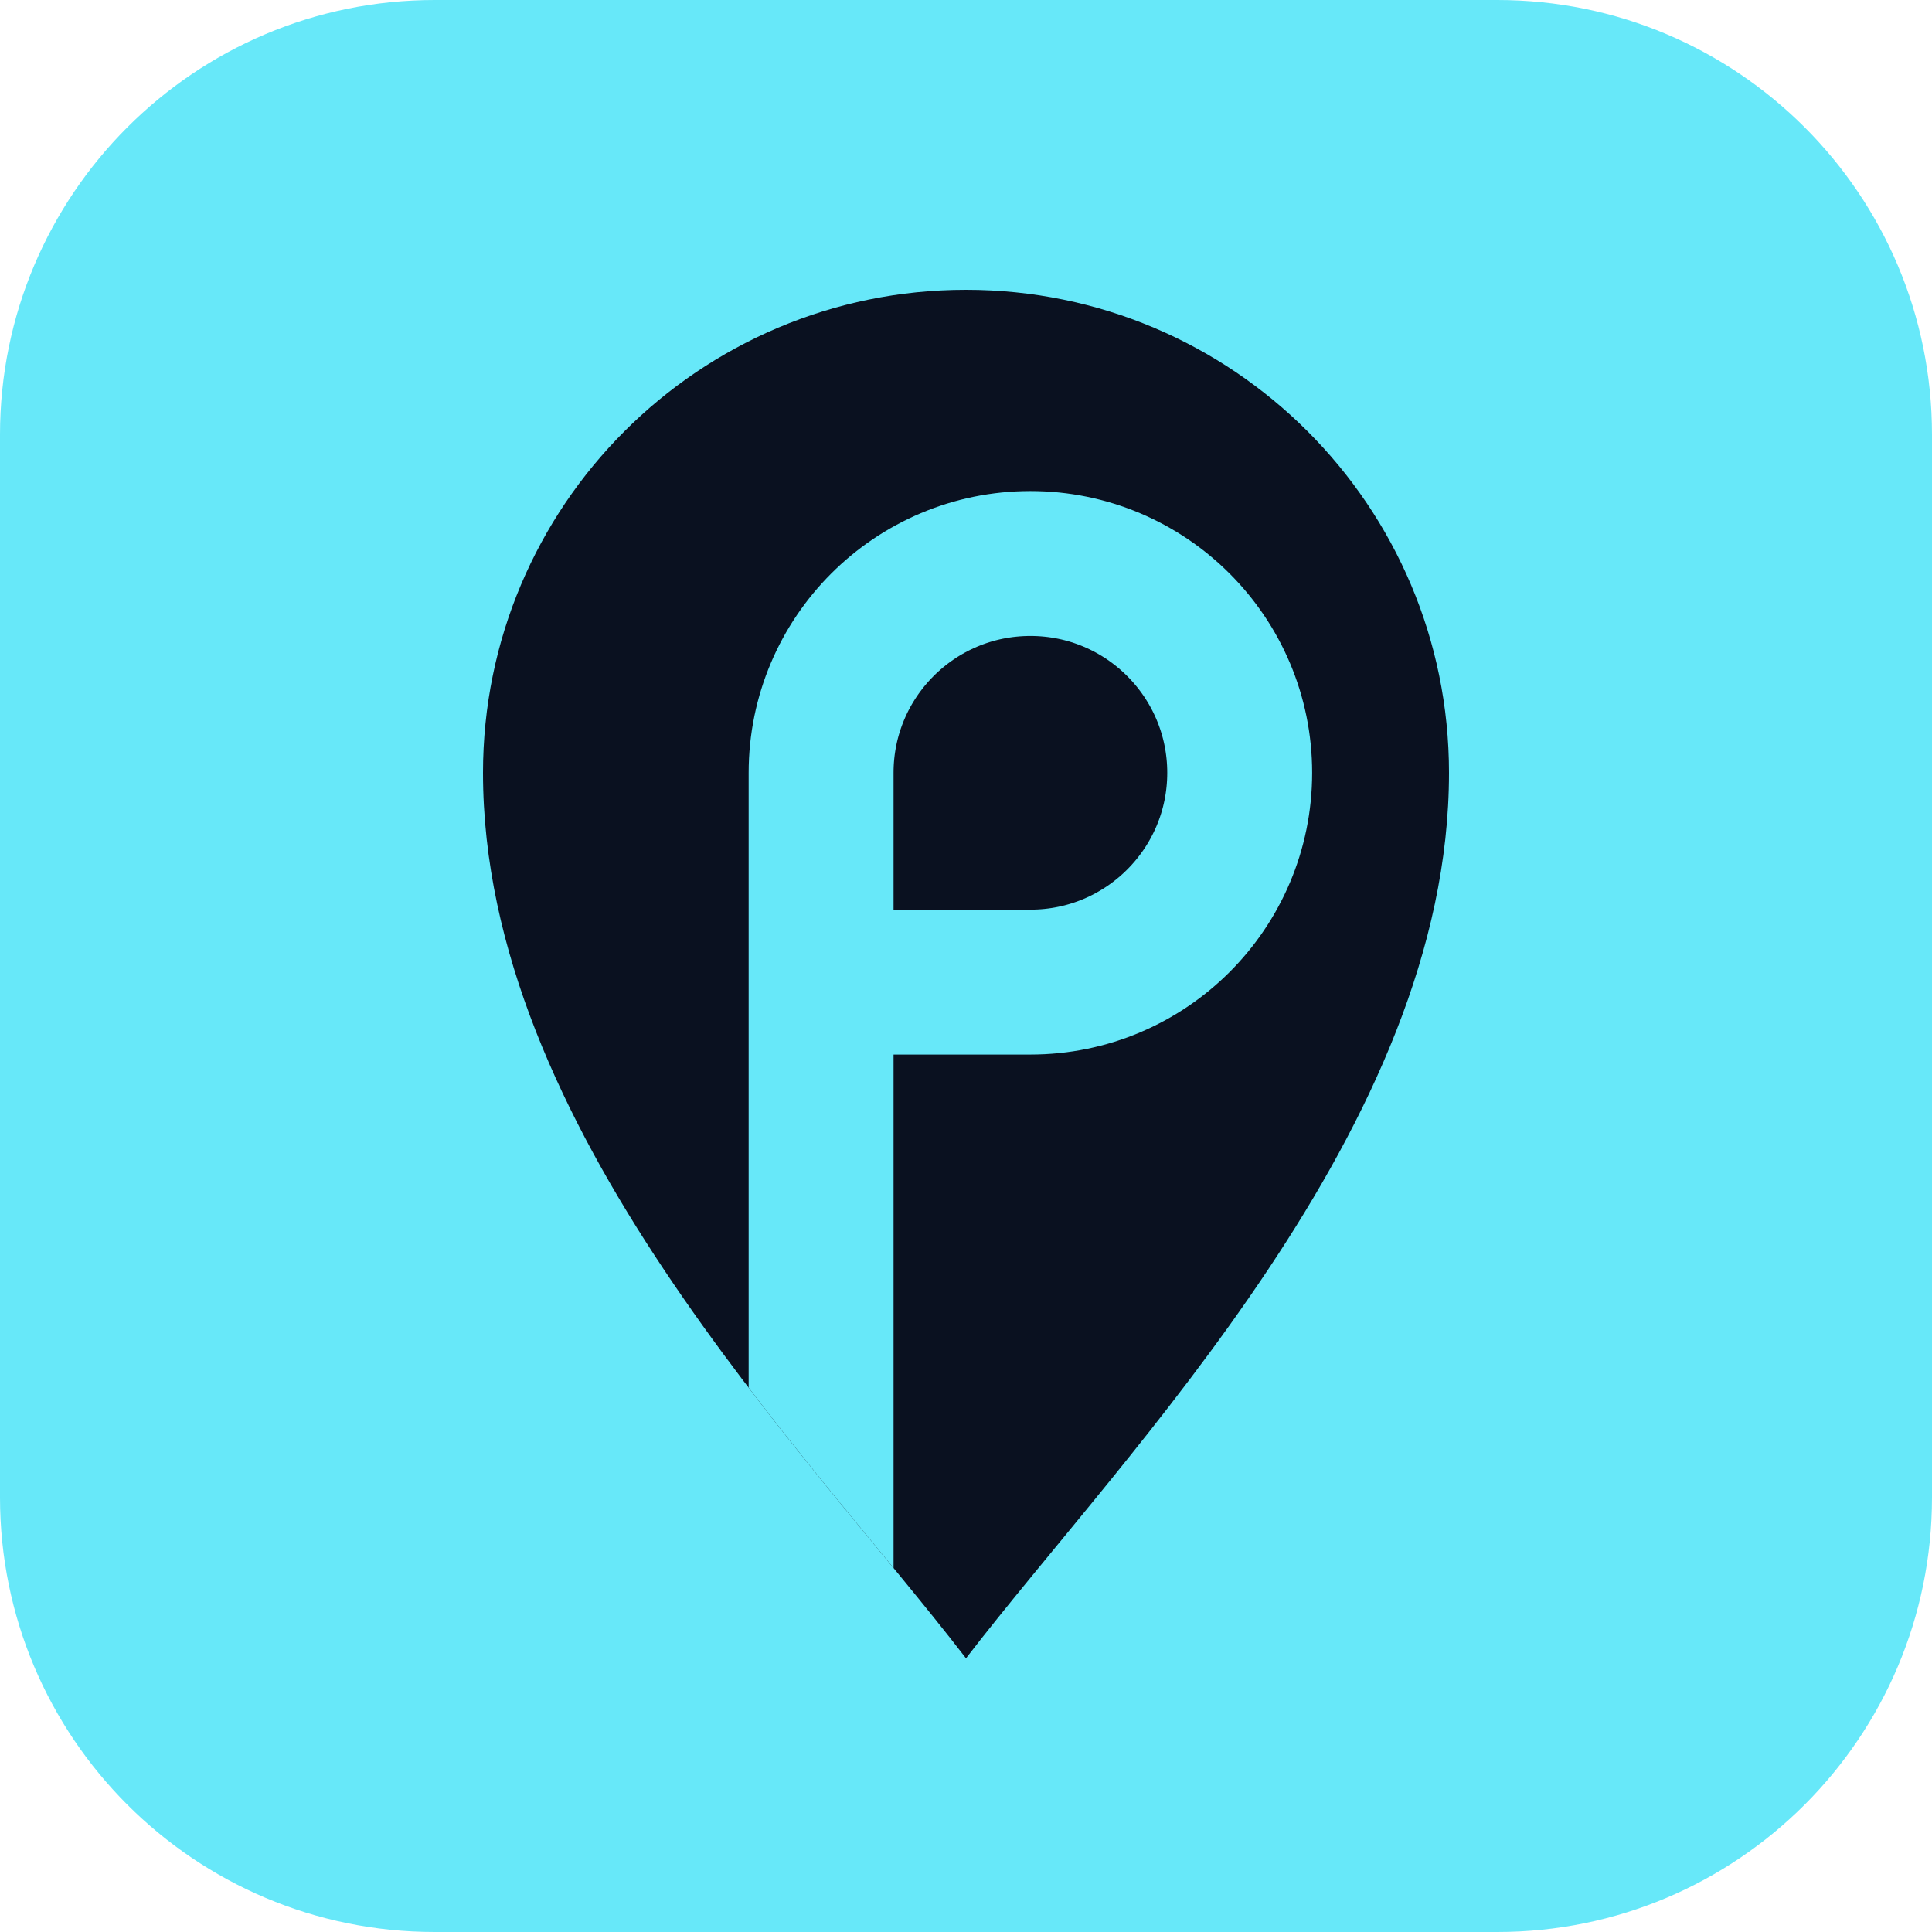
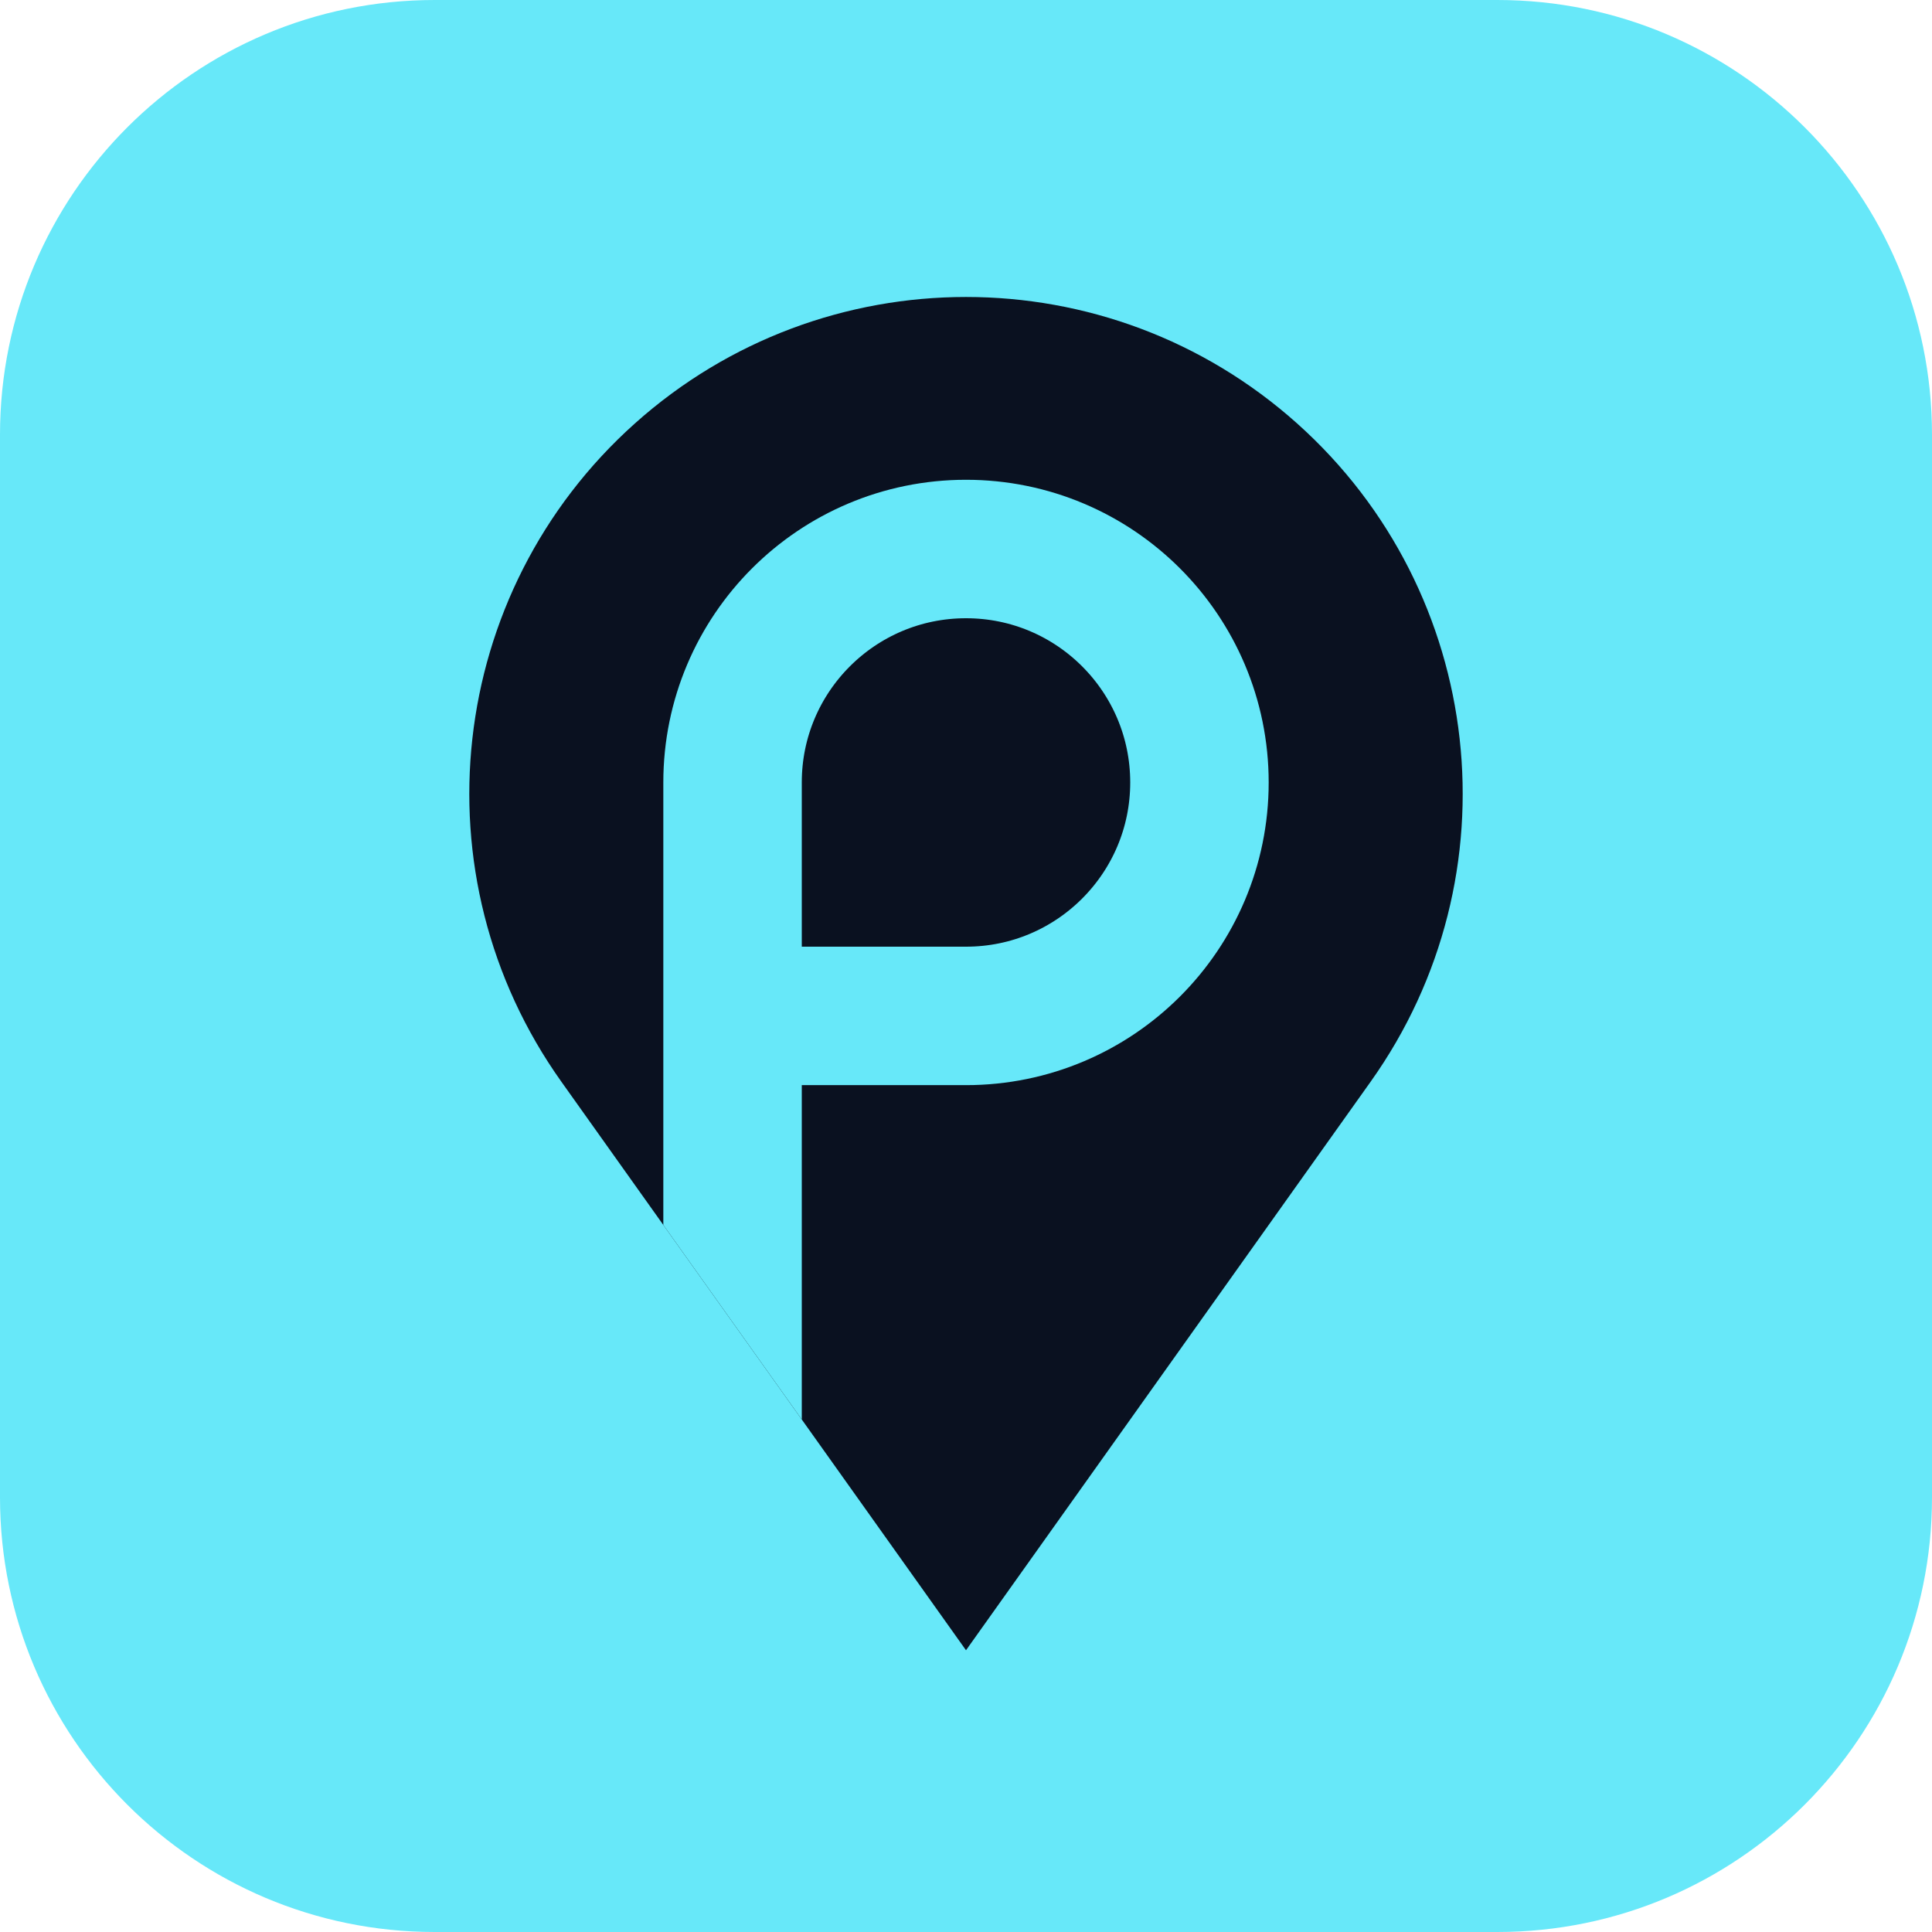
<svg xmlns="http://www.w3.org/2000/svg" width="1024" height="1024" viewBox="0 0 120 120">
  <defs>
    <clipPath id="c">
-       <path d="M60,103 C50,90 30,70 30,48 A30,30 0 1,1 90,48 C90,70 70,90 60,103 Z" transform="translate(60,60) scale(1) translate(-60,-60)" />
+       <path d="M60,102.5 L34.87,67.19 A30.85,30.85 0 1,1 85.13,67.19 Z" transform="translate(60,60) scale(1) translate(-60,-60)" />
    </clipPath>
  </defs>
  <rect width="120" height="120" rx="27" fill="#67e8f9" />
-   <path d="M60,103 C50,90 30,70 30,48 A30,30 0 1,1 90,48 C90,70 70,90 60,103 Z" transform="translate(60,60) scale(1) translate(-60,-60)" fill="#0a1120" />
+   <path d="M60,102.5 L34.87,67.19 A30.85,30.85 0 1,1 85.13,67.19 Z" transform="translate(60,60) scale(1) translate(-60,-60)" fill="#0a1120" />
  <g clip-path="url(#c)">
-     <path d="M51,108 L51,48 A13,13 0 1,1 64,61 L52,61" transform="translate(60,60) scale(1) translate(-60,-60)" fill="none" stroke="#67e8f9" stroke-width="9" stroke-linejoin="round" />
+     <path d="M45.5,112 L45.5,48.6 A14.5,14.5 0 1,1 60,63.1 L46,63.1" transform="translate(60,60) scale(1) translate(-60,-60)" fill="none" stroke="#67e8f9" stroke-width="8.6" stroke-linejoin="round" />
  </g>
</svg>
